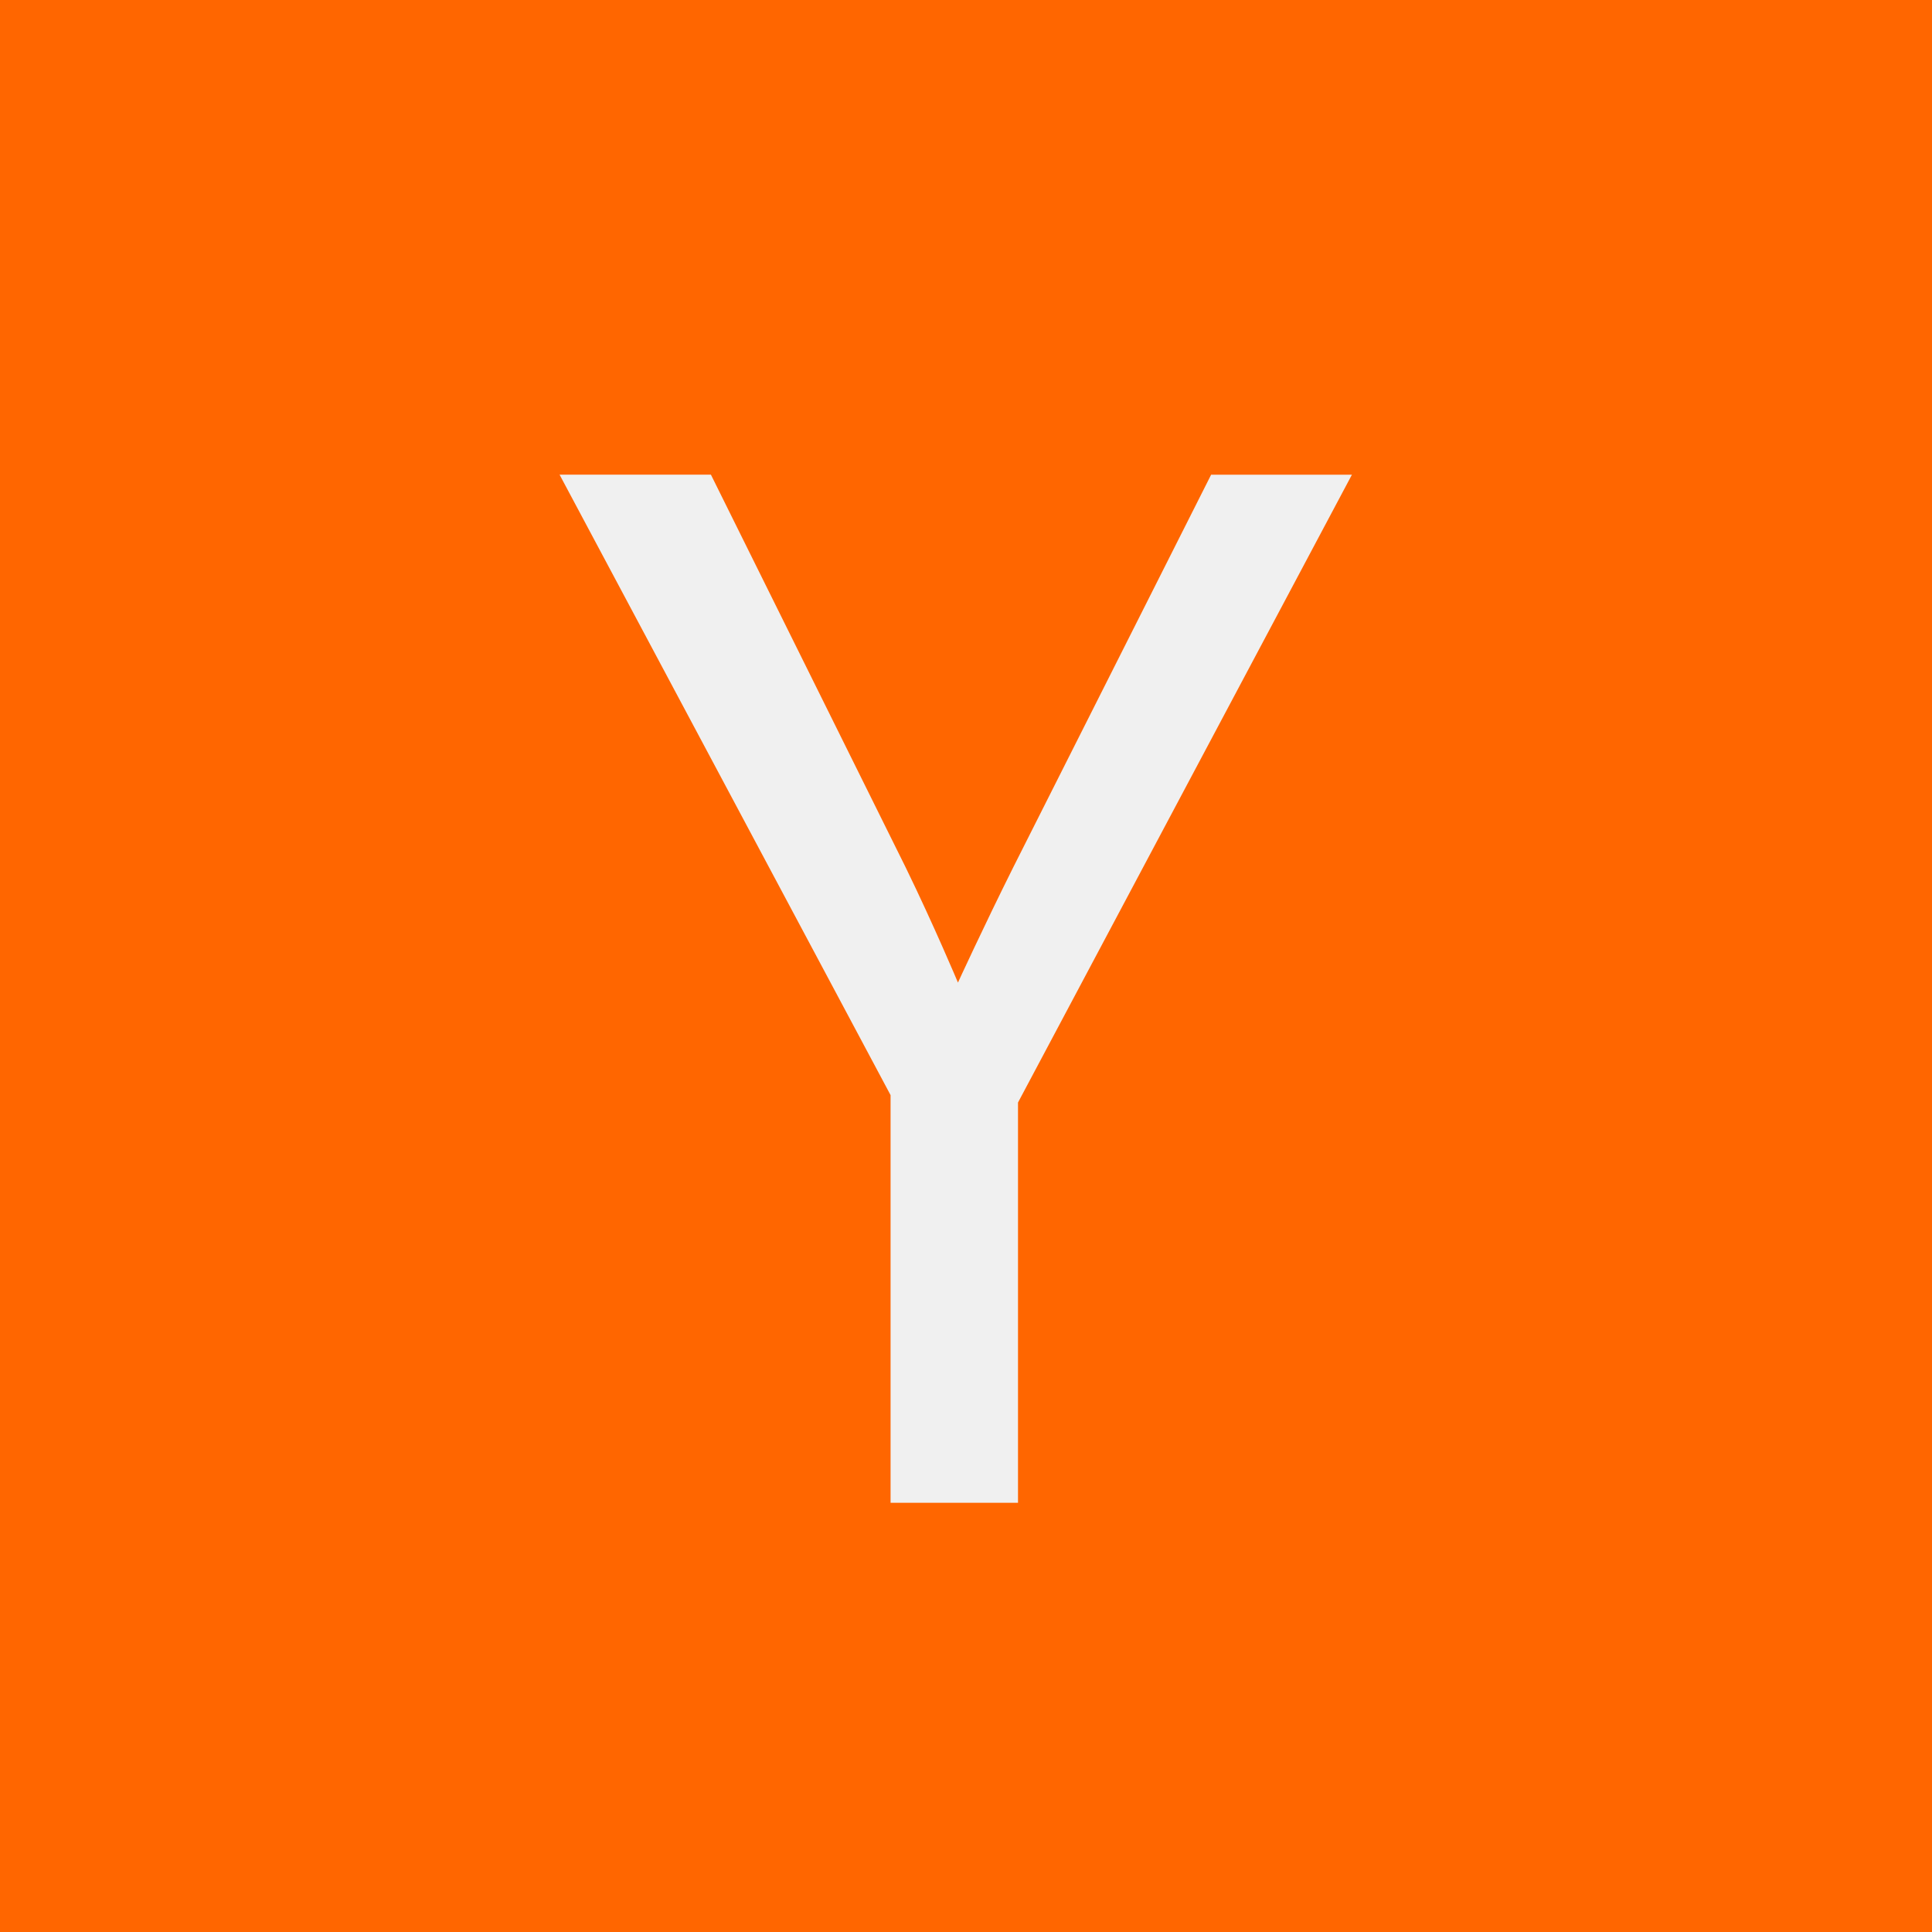
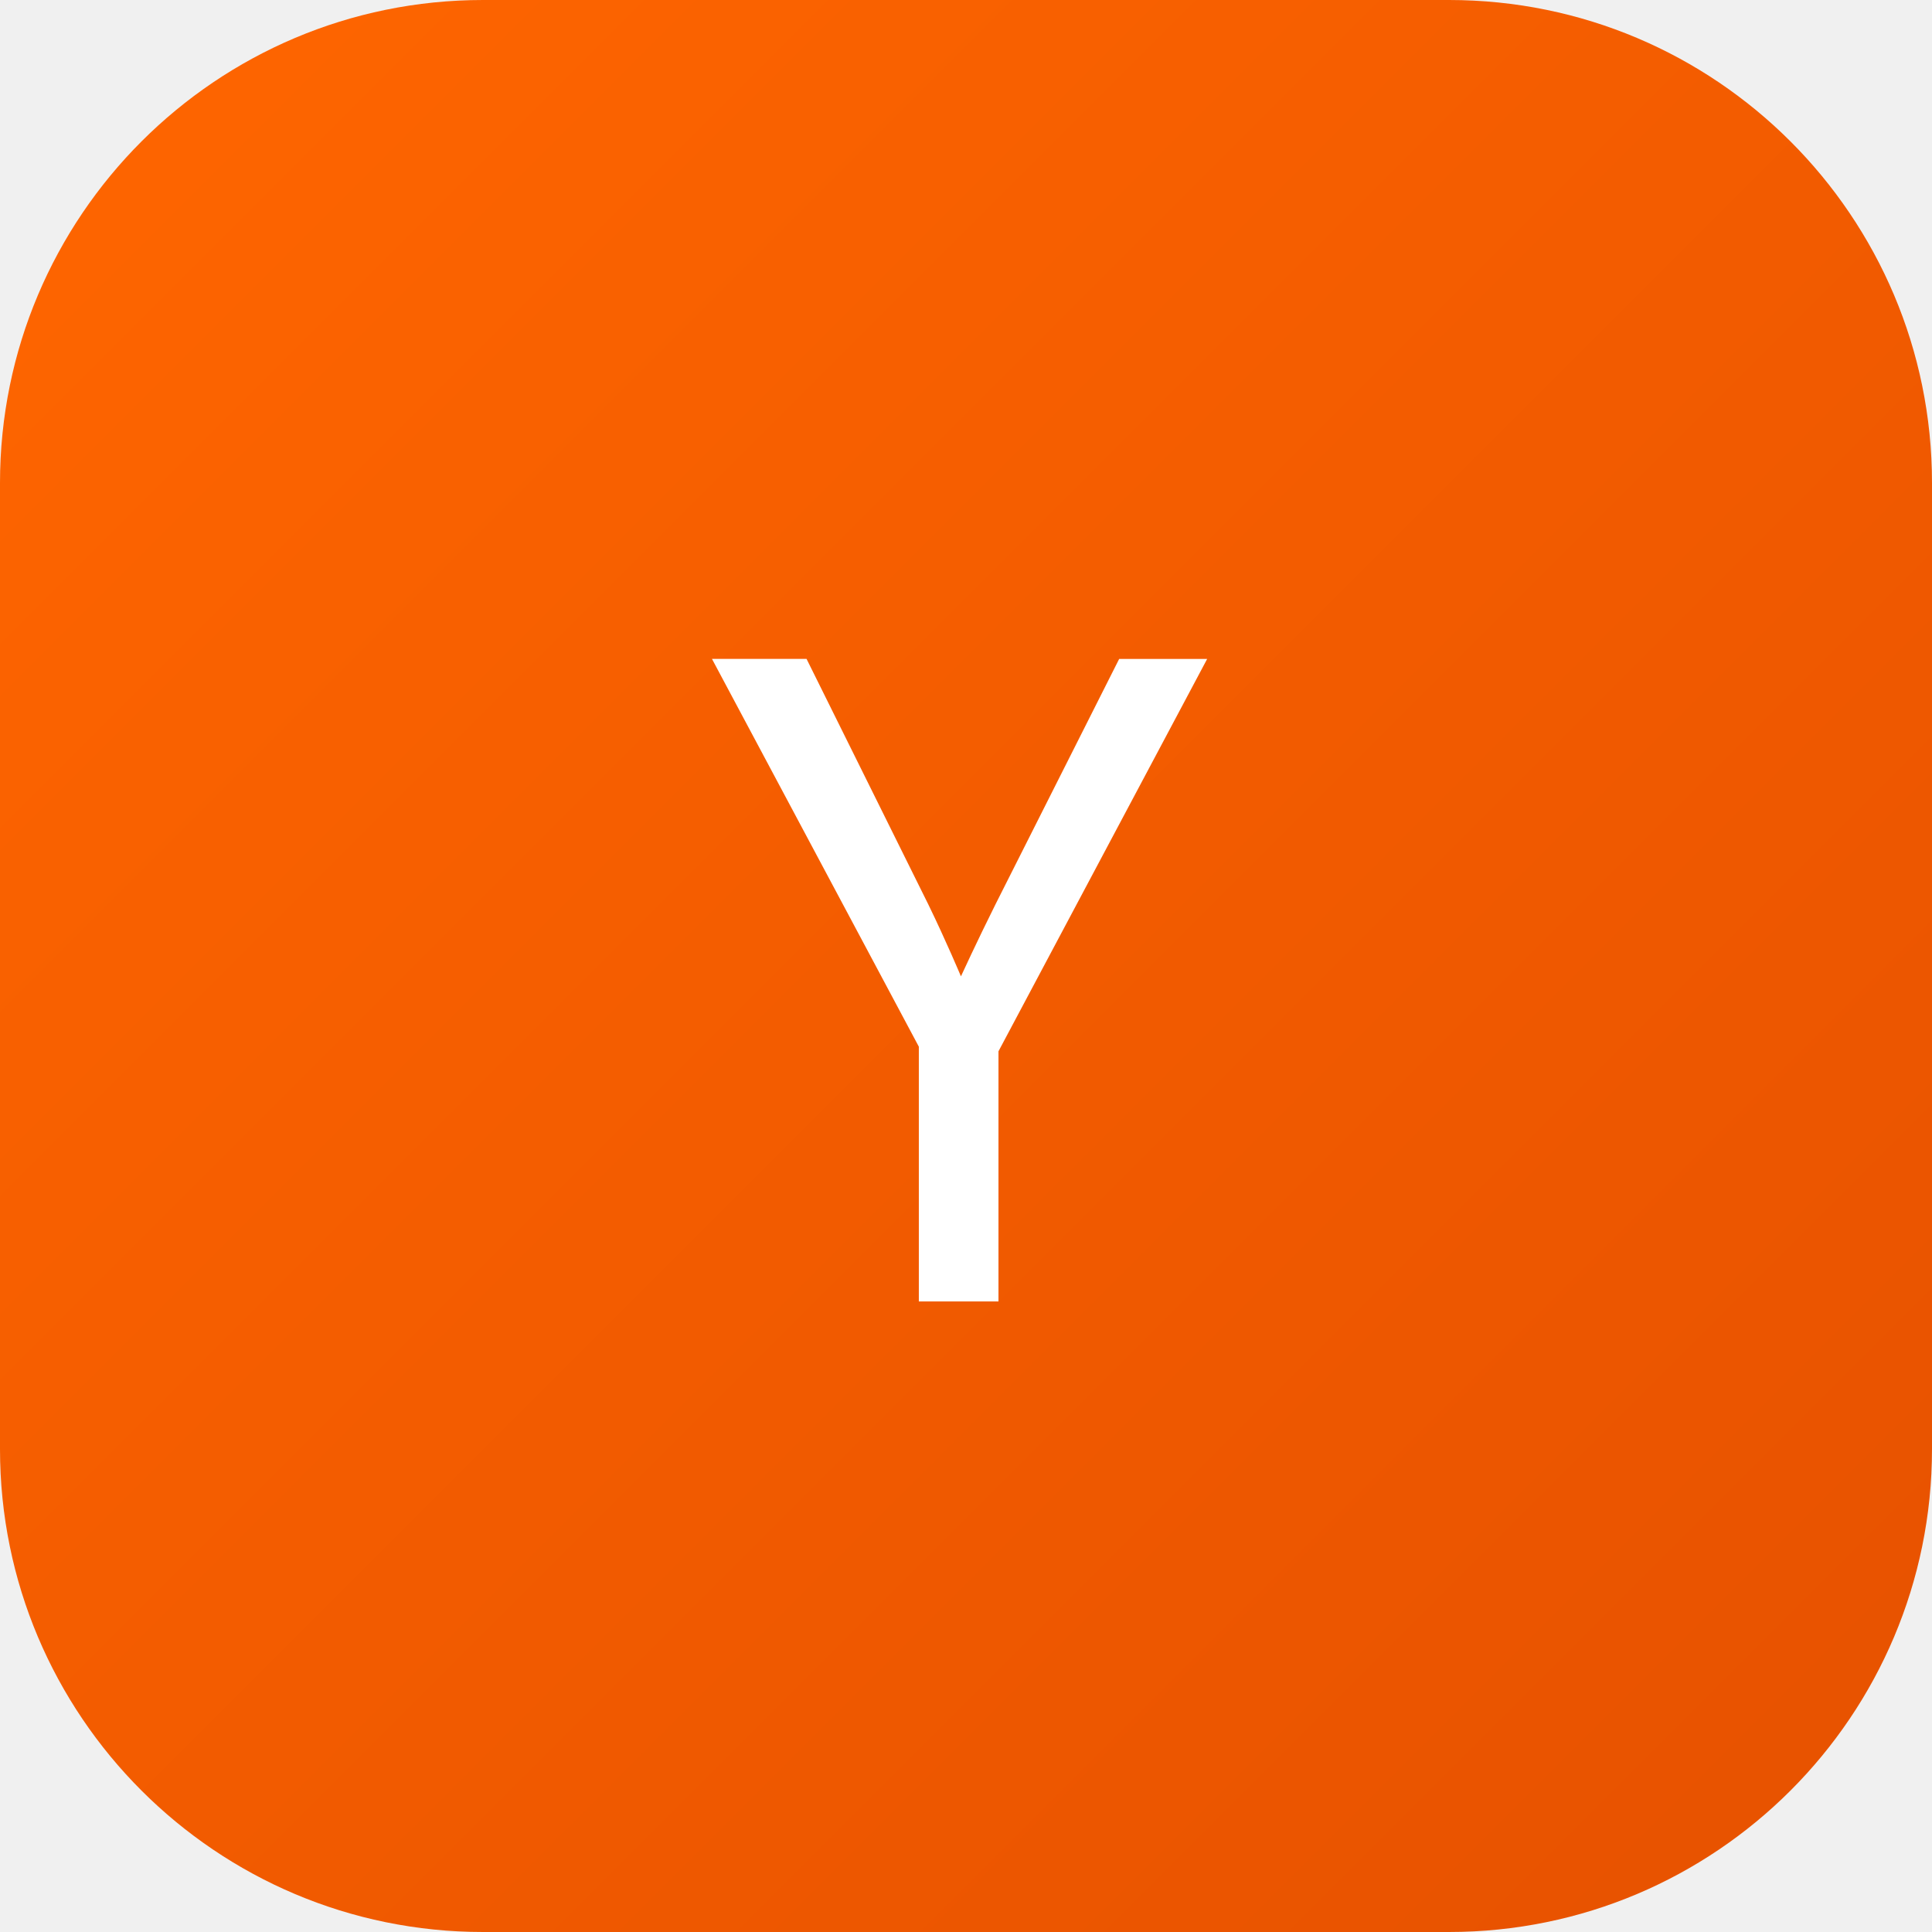
- <svg xmlns="http://www.w3.org/2000/svg" fill="#FF6600" role="img" viewBox="0 0 24 24">
-   <path d="M0 24V0h24v24H0zM6.951 5.896l4.112 7.708v5.064h1.583v-4.972l4.148-7.799h-1.749l-2.457 4.875c-.372.745-.688 1.434-.688 1.434s-.297-.708-.651-1.434L8.831 5.896h-1.88z" />
+ <svg xmlns="http://www.w3.org/2000/svg" viewBox="0 0 32 32">
+   <defs>
+     <linearGradient id="hnGrad" x1="0" y1="0" x2="32" y2="32" gradientUnits="userSpaceOnUse">
+       <stop offset="0%" stop-color="#FF6600" />
+       <stop offset="100%" stop-color="#E65100" />
+     </linearGradient>
+   </defs>
+   <rect width="32" height="32" rx="8" fill="url(#hnGrad)" />
+   <g transform="translate(6, 6) scale(0.8333)">
+     <path fill="#FFFFFF" d="M6.951 5.896l4.112 7.708v5.064h1.583v-4.972l4.148-7.799h-1.749l-2.457 4.875c-.372.745-.688 1.434-.688 1.434s-.297-.708-.651-1.434L8.831 5.896h-1.88z" />
+   </g>
</svg>
